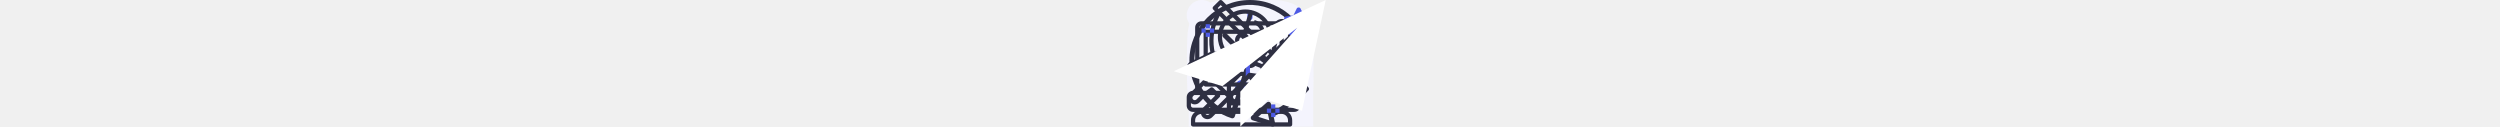
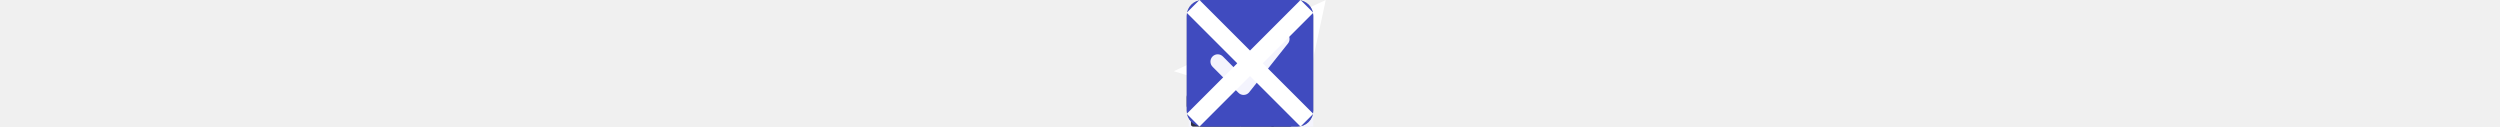
<svg xmlns="http://www.w3.org/2000/svg" viewBox="0 0 1264 64">
  <svg id="instagram-icon" x="0" y="0" viewBox="0 0 64 64">
    <path fill="#f4f4fd" d="M63.937 18.816c-.15-3.401-.7-5.738-1.488-7.764a15.63 15.63 0 0 0-3.701-5.676 15.747 15.747 0 0 0-5.664-3.688C51.046.9 48.721.35 45.32.2 41.894.037 40.806 0 32.117 0s-9.777.038-13.19.188c-3.401.15-5.738.7-7.764 1.488a15.614 15.614 0 0 0-5.676 3.701 15.747 15.747 0 0 0-3.688 5.664C1.011 13.079.461 15.404.311 18.805c-.163 3.426-.2 4.514-.2 13.203s.038 9.777.188 13.19c.15 3.4.7 5.738 1.488 7.764a15.79 15.79 0 0 0 3.7 5.676 15.734 15.734 0 0 0 5.664 3.688c2.038.788 4.363 1.338 7.764 1.488 3.413.15 4.501.188 13.19.188s9.777-.037 13.19-.188c3.4-.15 5.738-.7 7.764-1.488a16.373 16.373 0 0 0 9.365-9.364c.787-2.038 1.338-4.364 1.488-7.764.15-3.413.188-4.501.188-13.19s-.013-9.777-.163-13.19zm-5.763 26.13c-.138 3.126-.663 4.813-1.1 5.938a10.617 10.617 0 0 1-6.076 6.076c-1.125.438-2.825.963-5.939 1.1-3.376.15-4.388.188-12.927.188s-9.564-.037-12.928-.188c-3.126-.137-4.813-.662-5.939-1.1a9.848 9.848 0 0 1-3.675-2.388 9.948 9.948 0 0 1-2.388-3.676c-.438-1.125-.963-2.826-1.1-5.938-.15-3.376-.188-4.389-.188-12.928s.037-9.564.188-12.927c.137-3.126.662-4.813 1.1-5.939a9.726 9.726 0 0 1 2.401-3.676A9.936 9.936 0 0 1 13.278 7.1c1.125-.438 2.826-.963 5.939-1.1 3.376-.15 4.389-.188 12.927-.188 8.552 0 9.564.038 12.928.188 3.126.138 4.814.663 5.939 1.1a9.847 9.847 0 0 1 3.676 2.388 9.96 9.96 0 0 1 2.388 3.676c.438 1.125.962 2.825 1.1 5.939.15 3.376.188 4.388.188 12.927s-.038 9.54-.188 12.915z" />
    <path fill="#f4f4fd" d="M32.119 15.565c-9.076 0-16.441 7.364-16.441 16.441s7.364 16.441 16.441 16.441c9.077 0 16.441-7.364 16.441-16.441s-7.364-16.441-16.441-16.441zm0 27.105c-5.888 0-10.665-4.776-10.665-10.665S26.23 21.34 32.119 21.34c5.889 0 10.664 4.776 10.664 10.665S38.007 42.67 32.118 42.67zM53.048 14.915a3.838 3.838 0 1 1-7.675 0 3.838 3.838 0 0 1 7.675 0z" />
  </svg>
  <svg id="twitter-icon" x="0" y="0" viewBox="0 0 64 64">
    <path fill="#f4f4fd" d="M64 12.156a27.355 27.355 0 0 1-7.56 2.072 13.047 13.047 0 0 0 5.772-7.252 26.22 26.22 0 0 1-8.32 3.176A13.148 13.148 0 0 0 44.308 6c-7.264 0-13.112 5.896-13.112 13.124 0 1.04.088 2.04.304 2.992-10.908-.532-20.56-5.76-27.044-13.724-1.132 1.964-1.796 4.212-1.796 6.632 0 4.544 2.34 8.572 5.828 10.904-2.108-.04-4.176-.652-5.928-1.616v.144c0 6.376 4.548 11.672 10.512 12.892-1.068.292-2.232.432-3.44.432-.84 0-1.688-.048-2.484-.224 1.7 5.196 6.524 9.016 12.26 9.14A26.363 26.363 0 0 1 3.14 52.292c-1.076 0-2.108-.048-3.14-.18C5.812 55.86 12.7 58 20.128 58c24.144 0 37.344-20 37.344-37.336 0-.58-.02-1.14-.048-1.696 2.604-1.848 4.792-4.156 6.576-6.812z" />
  </svg>
  <svg id="facebook-icon" x="0" y="0" viewBox="0 0 64 64">
    <path fill="#f4f4fd" d="M42.658 10.626h5.843V.45c-1.008-.139-4.475-.451-8.512-.451-8.424 0-14.195 5.299-14.195 15.037v8.963h-9.296v11.376h9.296v28.624h11.397V35.378h8.92l1.416-11.376H37.188v-7.837c.003-3.288.888-5.539 5.469-5.539z" />
  </svg>
  <svg id="linkedin-icon" x="0" y="0" viewBox="0 0 64 64">
    <path fill="#f4f4fd" d="M63.984 64v-.003H64V40.525c0-11.483-2.472-20.328-15.896-20.328-6.454 0-10.784 3.541-12.552 6.899h-.187v-5.827H22.637v42.728H35.89V42.84c0-5.571 1.056-10.957 7.955-10.957 6.797 0 6.899 6.357 6.899 11.315v20.803h13.24zM1.056 21.271h13.269v42.728H1.056V21.271zM7.685 0C3.442 0 0 3.443 0 7.685s3.443 7.757 7.685 7.757c4.243 0 7.685-3.515 7.685-7.757C15.367 3.442 11.925 0 7.685 0z" />
  </svg>
  <svg id="antenna-icon" x="0" y="0" viewBox="0 0 64 64">
    <path fill="#2e2f42" d="M61.546 44.195 44.66 27.185l1.874-9.231c.484.189.998.288 1.517.291h.013a4.319 4.319 0 1 0-4.018-2.871l-9.92 1.211L17.945.319a1.063 1.063 0 0 0-.753-.32c-.28.001-.548.113-.747.31L13.42 3.317a1.067 1.067 0 0 0 0 1.508l1.628 1.651a29.885 29.885 0 0 0 5.039 35.326.99.99 0 0 0 .292.195 6.276 6.276 0 0 0-.105 1.094v12.373h-12.8a5.339 5.339 0 0 0-5.333 5.333v2.133c0 .589.478 1.067 1.067 1.067h49.067c.589 0 1.067-.478 1.067-1.067v-2.133a5.34 5.34 0 0 0-5.333-5.333h-12.8V49.98c2.005.421 4.048.635 6.097.64a29.697 29.697 0 0 0 14.08-3.567l1.636 1.646c.199.203.469.318.753.32.28-.002.548-.113.747-.31l3.025-3.008a1.067 1.067 0 0 0 0-1.508zM46.56 12.466a2.134 2.134 0 1 1 1.504 3.646h-.006a2.133 2.133 0 0 1-1.493-3.646h-.004zm-2.511 7.009-1.197 5.891-2.351-2.365 3.548-3.526zm-1.212-1.803-3.84 3.818-2.971-2.987 6.811-.831zM48.008 57.6a3.2 3.2 0 0 1 3.2 3.2v1.067H4.275V60.8a3.2 3.2 0 0 1 3.2-3.2h40.533zm-14.933-4.267v2.133H22.408v-2.133h10.667zM22.408 51.2v-8.107c0-2.588 2.393-4.693 5.333-4.693s5.333 2.106 5.333 4.693V51.2H22.407zm12.8-3.392v-4.715c0-3.764-3.349-6.827-7.467-6.827a7.6 7.6 0 0 0-6.562 3.572 27.739 27.739 0 0 1-4.557-31.774l37.204 37.417a27.643 27.643 0 0 1-18.618 2.326zm22.578-1.367L15.672 4.079l1.509-1.504 15.87 15.96c.008 0 .012.014.019.019l26.229 26.383-1.514 1.504z" />
    <path fill="#4d5ae5" d="M27.751 40.533h-.01a3.2 3.2 0 0 0-.01 6.4h.01a3.2 3.2 0 0 0 .01-6.4zm.747 3.957a1.066 1.066 0 1 1-.756-1.823 1.067 1.067 0 0 1 .747 1.823h.01z" />
  </svg>
  <svg id="clock-icon" x="0" y="0" viewBox="0 0 64 64">
    <path fill="#2e2f42" d="M62.593 30.602C62.59 13.697 48.882-.004 31.977 0S1.371 13.711 1.375 30.616a30.609 30.609 0 0 0 21.299 29.152c.121.038.247.058.374.057.241-.001.477-.065.685-.188.27-.16.472-.414.566-.713l7.73-24.5a3.826 3.826 0 0 0-.04-7.653 3.763 3.763 0 0 0-1.64.383L20.137 16.941a1.276 1.276 0 0 0-1.803 1.804L28.54 28.963a3.753 3.753 0 0 0 1.073 4.618l-7.365 23.346C7.692 51.565.239 35.419 5.601 20.864S27.109-1.145 41.664 4.217C56.22 9.579 63.673 25.725 58.311 40.28a28.092 28.092 0 0 1-14.924 15.947l-.796-3.748a1.275 1.275 0 0 0-2.097-.687l-7.674 6.851a1.276 1.276 0 0 0 .461 2.169l9.797 3.127a1.275 1.275 0 0 0 1.638-1.479l-.782-3.678a30.51 30.51 0 0 0 18.658-28.178zm-30.609-1.275a1.275 1.275 0 1 1 0 2.55 1.275 1.275 0 0 1 0-2.55zm4.201 29.728 4.368-3.897 1.206 5.681-5.574-1.784z" />
    <path fill="#4d5ae5" d="M30.709 6.37v2.551a1.275 1.275 0 1 0 2.55 0V6.37a1.275 1.275 0 0 0-2.55 0zM7.752 29.327a1.275 1.275 0 1 0 0 2.55h2.551a1.275 1.275 0 1 0 0-2.55H7.752zM56.216 31.878a1.275 1.275 0 1 0 0-2.55h-2.551a1.275 1.275 0 0 0 0 2.55h2.551z" />
  </svg>
  <svg id="diagram-icon" x="0" y="0" viewBox="0 0 64 64">
    <path fill="#4d5ae5" d="M29.851 29.929h2.132v9.595h-2.132v-9.595zM38.38 34.194h2.132v5.331H38.38v-5.331zM21.322 37.392h2.132v2.132h-2.132v-2.132zM14.925 36.326h2.132v3.198h-2.132v-3.198z" />
    <path fill="#2e2f42" d="M3.198 56.582h51.173a3.198 3.198 0 0 0 3.198-3.198V49.12a3.198 3.198 0 0 0-3.198-3.198h-1.066V19.335l6.056-5.737a3.216 3.216 0 1 0-1.494-1.526l-4.563 4.325v-2.46a3.198 3.198 0 0 0-3.198-3.198H7.462a3.198 3.198 0 0 0-3.198 3.198V45.92H3.198A3.198 3.198 0 0 0 0 49.118v4.264a3.198 3.198 0 0 0 3.198 3.198zm57.57-46.909a1.066 1.066 0 1 1 0 2.131 1.066 1.066 0 0 1 0-2.131zM6.397 13.938c0-.589.477-1.066 1.066-1.066h42.644c.589 0 1.066.477 1.066 1.066v4.477l-2.132 2.026V16.07c0-.589-.477-1.066-1.066-1.066H9.595c-.589 0-1.066.477-1.066 1.066v26.653c0 .589.477 1.066 1.066 1.066h38.38c.589 0 1.066-.477 1.066-1.066V23.374l2.132-2.02v24.567H6.396V13.938zm9.595 13.859a3.197 3.197 0 1 0 2.214 5.496l3.706 1.859c.43.215.953.114 1.273-.245l7.878-8.863 7.744 5.803c.415.311.995.278 1.372-.079l6.73-6.375v16.262H10.661v-24.52h36.248v5.321l-7.543 7.143-7.809-5.854a1.066 1.066 0 0 0-1.436.144l-7.986 8.985-2.985-1.493c.022-.128.035-.257.041-.387a3.198 3.198 0 0 0-3.198-3.198zm1.066 3.198a1.066 1.066 0 1 1-2.131 0 1.066 1.066 0 0 1 2.131 0zm6.396 17.058h10.661v1.066c0 .589-.477 1.066-1.066 1.066H24.52a1.066 1.066 0 0 1-1.066-1.066v-1.066zM2.132 49.119c0-.589.477-1.066 1.066-1.066h18.124v1.066a3.198 3.198 0 0 0 3.198 3.198h8.529a3.198 3.198 0 0 0 3.198-3.198v-1.066h18.124c.589 0 1.066.477 1.066 1.066v4.264c0 .589-.477 1.066-1.066 1.066H3.198a1.066 1.066 0 0 1-1.066-1.066v-4.264z" />
  </svg>
  <svg id="astronaut-icon" x="0" y="0" viewBox="0 0 64 64">
    <path fill="#4d5ae5" d="M63.948 9.048a1.067 1.067 0 0 0-.861-.725l-3.821-.556-1.71-3.462c-.358-.73-1.554-.73-1.913 0l-1.71 3.462-3.821.556a1.066 1.066 0 0 0-.592 1.818l2.766 2.696-.653 3.806c-.068.4.096.804.423 1.043.332.241.765.271 1.124.081l3.418-1.797 3.418 1.797a1.072 1.072 0 0 0 1.124-.081c.328-.239.493-.643.423-1.043l-.653-3.806 2.766-2.696a1.07 1.07 0 0 0 .27-1.093zm-4.926 2.654a1.064 1.064 0 0 0-.306.944l.382 2.228-2.001-1.052a1.066 1.066 0 0 0-.994 0l-2.001 1.052.382-2.228a1.068 1.068 0 0 0-.306-.944l-1.62-1.579 2.238-.325c.348-.05.648-.269.803-.584L56.6 7.187l1.001 2.027c.156.315.456.533.803.584l2.238.325-1.618 1.579zM52.267 41.044h-2.133v2.133h2.133v-2.133zM52.267 45.311h-2.133v2.133h2.133v-2.133zM54.4 43.178h-2.133v2.133H54.4v-2.133zM50.134 43.178h-2.133v2.133h2.133v-2.133zM44.8 52.778h-2.133v2.133H44.8v-2.133zM44.8 57.045h-2.133v2.133H44.8v-2.133zM46.934 54.911h-2.133v2.133h2.133v-2.133zM42.667 54.911h-2.133v2.133h2.133v-2.133zM32 48.511h-2.133v2.133H32v-2.133zM32 52.778h-2.133v2.133H32v-2.133zM34.133 50.645H32v2.133h2.133v-2.133zM29.867 50.645h-2.133v2.133h2.133v-2.133zM11.733 12.244H9.6v2.133h2.133v-2.133zM11.733 16.511H9.6v2.133h2.133v-2.133zM13.866 14.377h-2.133v2.133h2.133v-2.133zM9.6 14.377H7.467v2.133H9.6v-2.133z" />
    <path fill="#2e2f42" d="M49.429 28.319a3.545 3.545 0 0 0-2.377-1.409 3.552 3.552 0 0 0-2.68.704l-2.505 1.92-3.795 2.834-2.716-1.082c4.843-2.173 8.227-7.017 8.227-12.64 0-7.646-6.245-13.867-13.922-13.867S15.739 11 15.739 18.646c0 2.771.829 5.348 2.24 7.517l-5.528-.048h-.01c-.017 0-.031.009-.047.01a1.036 1.036 0 0 0-.31.062c-.026.01-.052.015-.077.027-.013.005-.026.006-.038.013L5.503 29.42l-.002.001-3.787 1.821a.881.881 0 0 0-.126.07 3.561 3.561 0 0 0-1.197 4.591 3.55 3.55 0 0 0 2.112 1.778 3.565 3.565 0 0 0 2.757-.257l2.776-1.476 4.528-2.338 2.714-.016L4.395 44.425l-.003.002-2.677 2.667a3.3 3.3 0 0 0-.98 2.355c0 .89.348 1.727.98 2.357.65.646 1.504.971 2.358.971a3.34 3.34 0 0 0 2.361-.971l2.628-2.618 3.482-2.599 1.802 1.794-3.523 3.508-.003.002-2.677 2.667a3.296 3.296 0 0 0-.98 2.355c0 .89.348 1.727.98 2.357.65.646 1.505.971 2.36.971s1.71-.324 2.361-.971l6.963-6.933.002-.003 2.019-2-.008-.008c.013-.013.031-.017.044-.031l10.332-11.316 6.942.988a.947.947 0 0 0 .524-.066c.035-.013.066-.03.099-.047.038-.019.079-.03.115-.054l6.427-4.267c.023-.016.036-.042.059-.059.026-.02.058-.029.081-.051l2.543-2.382a3.558 3.558 0 0 0 .424-4.724zM4.261 35.54c-.347.186-.74.223-1.117.103a1.428 1.428 0 0 1-.424-2.52l2.627-1.264.898 2.625-1.984 1.055zm6.994-3.655-3.097 1.6-.878-2.567 4.053-2.001-.079 2.968zm30.199-13.241c0 1.837-.438 3.569-1.198 5.119l-8.363-3.798a3.725 3.725 0 0 0-1.577-2.776l2.928-9.721c4.755 1.513 8.209 5.949 8.209 11.176zm-23.578 0c0-6.469 5.289-11.733 11.789-11.733.506 0 1 .043 1.49.104l-2.864 9.507c-.038-.001-.075-.012-.114-.012-2.065 0-3.745 1.675-3.745 3.733s1.68 3.733 3.745 3.733c1.389 0 2.589-.767 3.236-1.889l7.725 3.509c-2.149 2.893-5.589 4.78-9.473 4.78-6.5 0-11.789-5.264-11.789-11.734zm11.913 1.6c0 .882-.723 1.6-1.612 1.6s-1.612-.718-1.612-1.6c0-.882.723-1.6 1.612-1.6s1.612.718 1.612 1.6zM4.93 50.292a1.217 1.217 0 0 1-1.709.001 1.189 1.189 0 0 1 0-1.689l1.924-1.917 1.702 1.695-1.918 1.909zm6.427 7.467a1.217 1.217 0 0 1-1.71.001 1.189 1.189 0 0 1 0-1.689l1.925-1.918 1.704 1.695-1.919 1.91zm6.964-6.937-.003.002-3.53 3.52-1.704-1.695 3.527-3.51v-.001l.003-.002c.08-.08.13-.176.179-.271.014-.028.041-.051.052-.08.033-.082.038-.171.051-.257.006-.049.028-.095.028-.145 0-.072-.026-.141-.041-.211-.013-.064-.013-.129-.037-.191-.041-.1-.11-.189-.182-.275-.02-.023-.028-.053-.05-.076h-.001l-.002-.004-3.214-3.2c-.034-.034-.078-.048-.116-.077a.989.989 0 0 0-.174-.115.987.987 0 0 0-.187-.065 1.013 1.013 0 0 0-.206-.039 1.02 1.02 0 0 0-.191.01.982.982 0 0 0-.208.041.934.934 0 0 0-.189.09c-.04.022-.084.03-.122.058l-3.547 2.648-1.802-1.794 4.798-4.772 8.721 8.577-1.855 1.838zm13.637-14.034c-.031-.004-.06.008-.091.005a1.046 1.046 0 0 0-.23.014.983.983 0 0 0-.369.137.99.99 0 0 0-.166.123c-.026.022-.056.033-.08.059l-9.397 10.291-8.656-8.513 5.666-5.636a1.067 1.067 0 0 0-.76-1.822v-.001l-4.437.027.056-3.215 6.208.053a13.897 13.897 0 0 0 9.963 4.202c.875 0 1.728-.091 2.559-.245.08.064.159.129.259.17l4.819 1.92.305 1.517.356 1.771-6.005-.854zm8.083.357-.626-3.116 2.893-2.16 1.893 2.513-4.16 2.763zm7.507-5.662-1.676 1.57-1.862-2.473 1.663-1.275c.31-.239.702-.336 1.086-.286.386.054.727.256.96.569a1.428 1.428 0 0 1-.171 1.894z" />
    <path fill="#2e2f42" d="m27.204 37.088-4.286-4.267a1.065 1.065 0 0 0-1.505 0l-4.285 4.267a1.07 1.07 0 0 0 0 1.512l4.285 4.267a1.065 1.065 0 0 0 1.505 0l4.286-4.267a1.067 1.067 0 0 0 0-1.512zm-5.038 3.518-2.773-2.762 2.773-2.762 2.774 2.762-2.774 2.762zM34.328 10.142l-.515 2.072c.142.035 3.475.903 3.475 4.298h2.133c0-4.034-3.331-5.931-5.093-6.369zM39.422 18.644h-2.133v2.134h2.133v-2.134z" />
  </svg>
  <svg id="send-icon" x="0" y="0" viewBox="0 0 77 64">
    <path fill="#fff" d="M76.8 0l-76.8 36 24.544 7.575 37.856-29.575-28.795 32.372 0.023 0.007-0.029-0.007v17.628l13.764-13.381 17.436 5.381 12-56z" />
  </svg>
+   <svg id="user-icon" viewBox="0 0 18 18" x="0" y="0">
+     <g clip-path="url(#clip0_297039_1179)">
+       <path d="M9 9C10.658 9 12 7.657 12 6C12 4.343 10.658 3 9 3C7.343 3 6 4.343 6 6C6 7.657 7.343 9 9 9ZM9 10.5C6.997 10.5 3 11.505 3 13.5V14.25C3 14.662 3.337 15 3.75 15H14.25C14.662 15 15 14.662 15 14.25V13.5C15 11.505 11.002 10.5 9 10.5Z" />
+     </g>
+     <defs>
+       <clipPath id="clip0_297039_1179">
+         <rect width="18" height="18" fill="white" />
+       </clipPath>
+     </defs>
+   </svg>
+   <svg id="checkbox-icon" x="0" y="0" viewBox="0 0 16 16" fill="none">
+     <rect x="0.5" y="0.5" width="15" height="15" rx="1.5" stroke="#2E2F42" stroke-opacity="0.4" />
+   </svg>
+   <svg id="checked-icon" x="0" y="0" viewBox="0 0 16 16" fill="none">
+     <rect x="0.5" y="0.5" width="15" height="15" rx="1.5" fill="#404BBF" />
+     <rect x="0.5" y="0.5" width="15" height="15" rx="1.5" stroke="#404BBF" />
+     <path d="M11.446 4.255C11.618 4.09 11.848 3.998 12.087 4C12.325 4.002 12.554 4.097 12.724 4.265C12.895 4.433 12.993 4.661 13 4.901C13.006 5.14 12.919 5.373 12.758 5.55L7.864 11.704C7.779 11.796 7.678 11.869 7.565 11.919C7.452 11.97 7.33 11.998 7.206 12C7.083 12.002 6.96 11.979 6.845 11.933C6.73 11.886 6.626 11.817 6.539 11.729L3.293 8.466C3.202 8.381 3.13 8.279 3.08 8.165C3.029 8.052 3.002 7.929 3 7.805C2.998 7.681 3.021 7.558 3.067 7.442C3.113 7.327 3.182 7.223 3.269 7.135C3.357 7.047 3.461 6.978 3.575 6.931C3.69 6.885 3.813 6.862 3.936 6.864C4.06 6.866 4.182 6.893 4.294 6.944C4.407 6.995 4.509 7.067 4.593 7.158L7.162 9.74L11.422 4.282C11.43 4.273 11.438 4.264 11.447 4.255H11.446Z" fill="#F4F4FD" />
+   </svg>
+   <svg id="cross-icon" x="0" y="0" viewBox="0 0 8 8" fill="none">
+     <g clip-path="url(#clip0_297024_952)">
+       <path d="M8 0.806L7.194 0L4 3.194L0.806 0L0 0.806L3.194 4L0 7.194L0.806 8L4 4.806L7.194 8L8 7.194L4.806 4L8 0.806Z" fill="white" />
+     </g>
+     <defs>
+       <clipPath id="clip0_297024_952">
+         <rect width="8" height="8" fill="white" />
+       </clipPath>
+     </defs>
+   </svg>
</svg>
